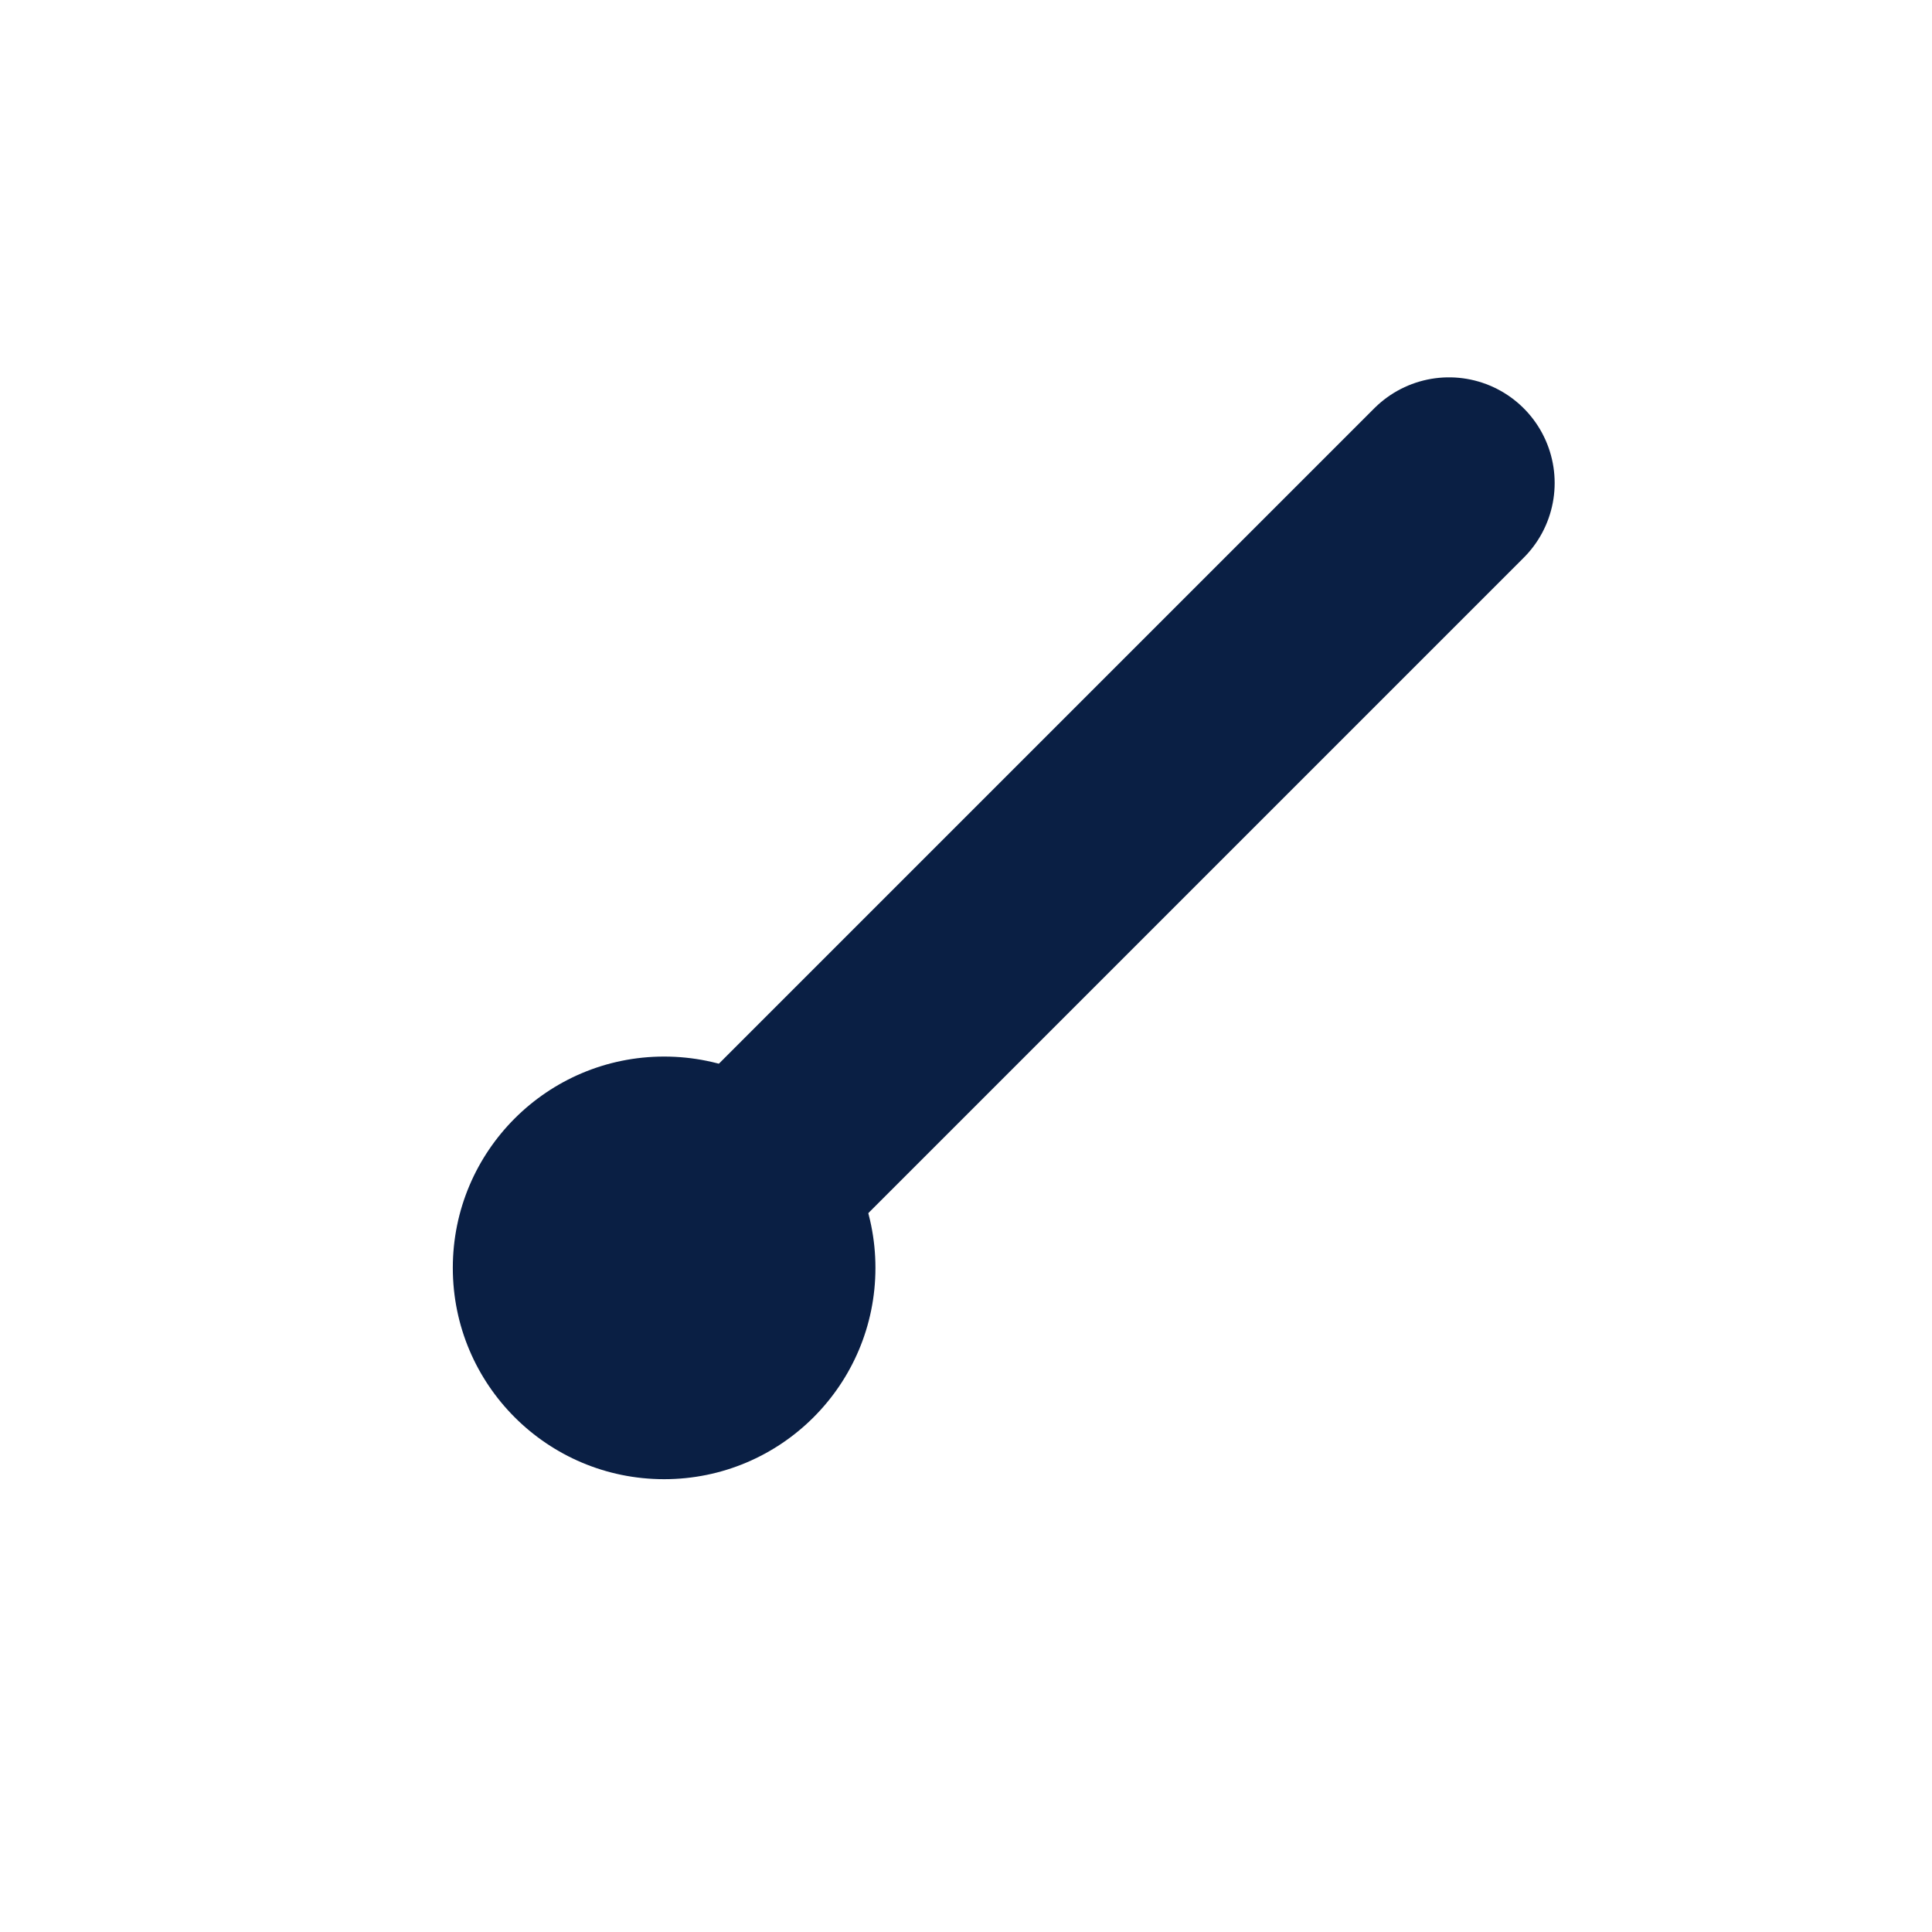
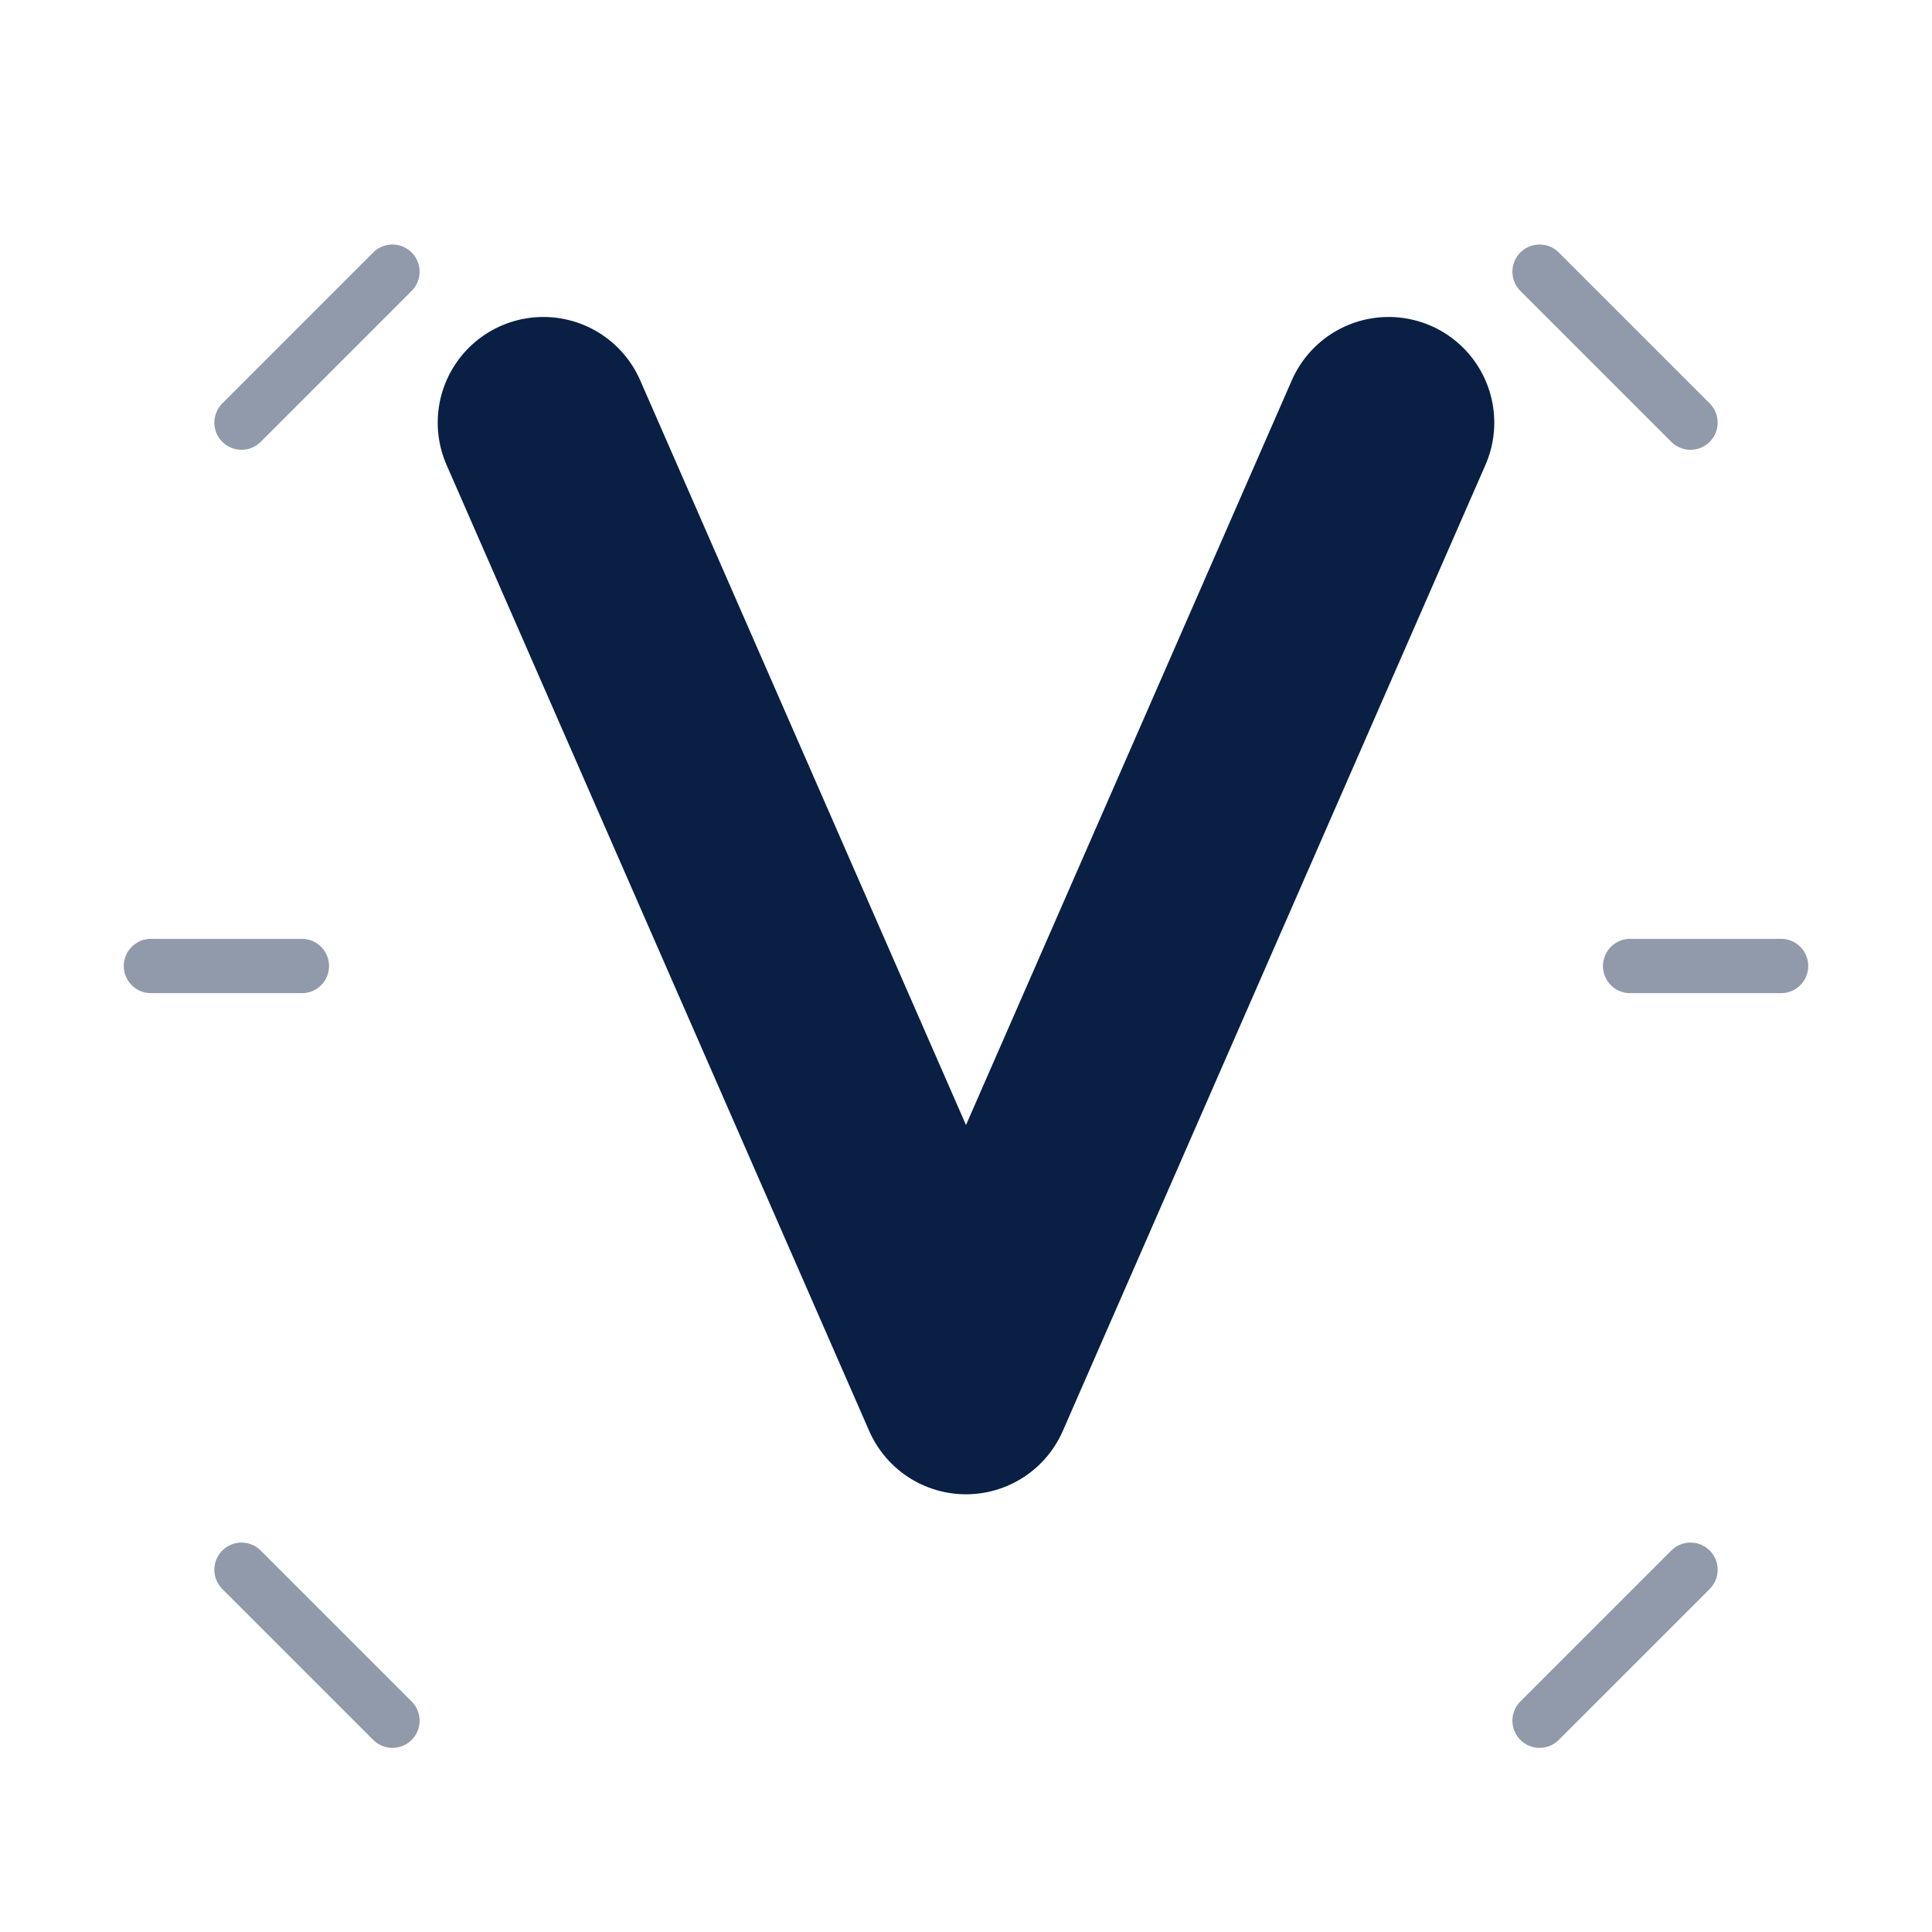
<svg xmlns="http://www.w3.org/2000/svg" viewBox="0 0 64 64" fill="none">
-   <line x1="22" y1="42" x2="48" y2="16" stroke="#0a1f44" stroke-width="7" stroke-linecap="round" />
-   <circle cx="22" cy="42" r="7" fill="#0a1f44" />
+   <g stroke="#0a1f44" stroke-width="1.8" stroke-linecap="round" opacity="0.45">
+     <line x1="8" y1="14" x2="13" y2="9" />
+     <line x1="56" y1="14" x2="51" y2="9" />
+     <line x1="5" y1="32" x2="10" y2="32" />
+     <line x1="59" y1="32" x2="54" y2="32" />
+     <line x1="8" y1="52" x2="13" y2="57" />
+     <line x1="56" y1="52" x2="51" y2="57" />
+   </g>
+   <polyline points="18,14 32,46 46,14" stroke="#0a1f44" stroke-width="7" stroke-linecap="round" stroke-linejoin="round" fill="none" />
</svg>
